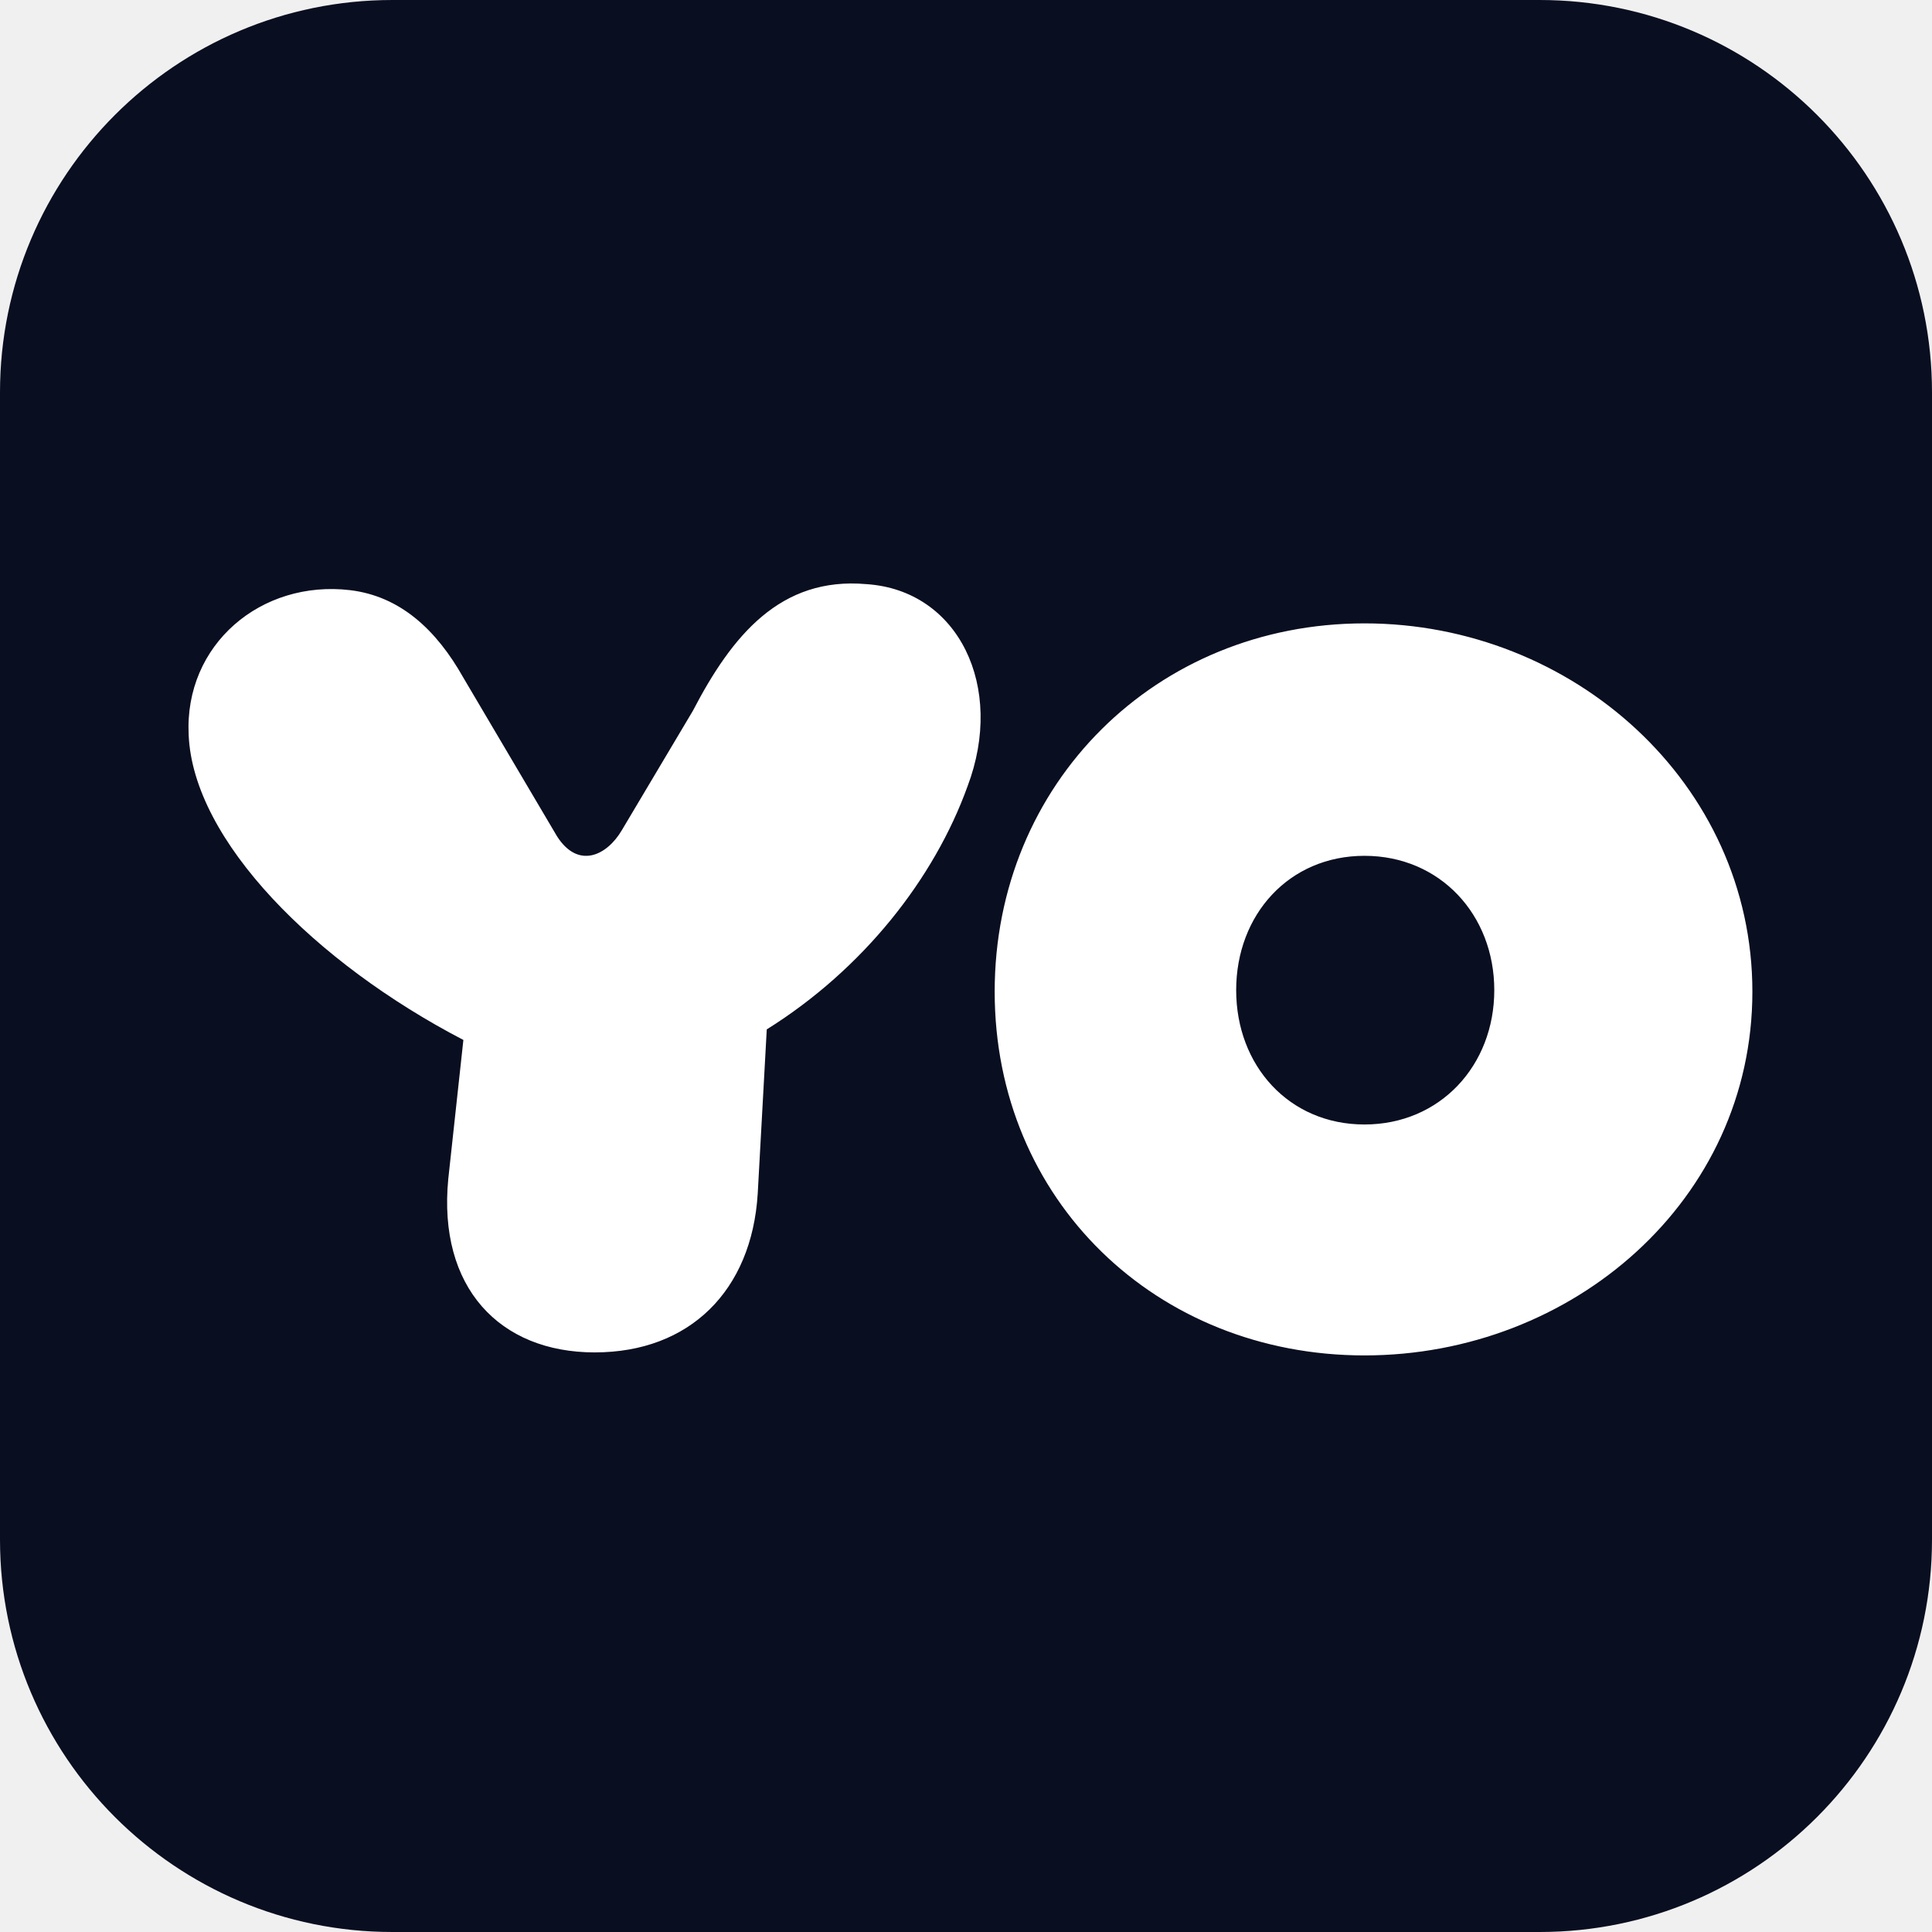
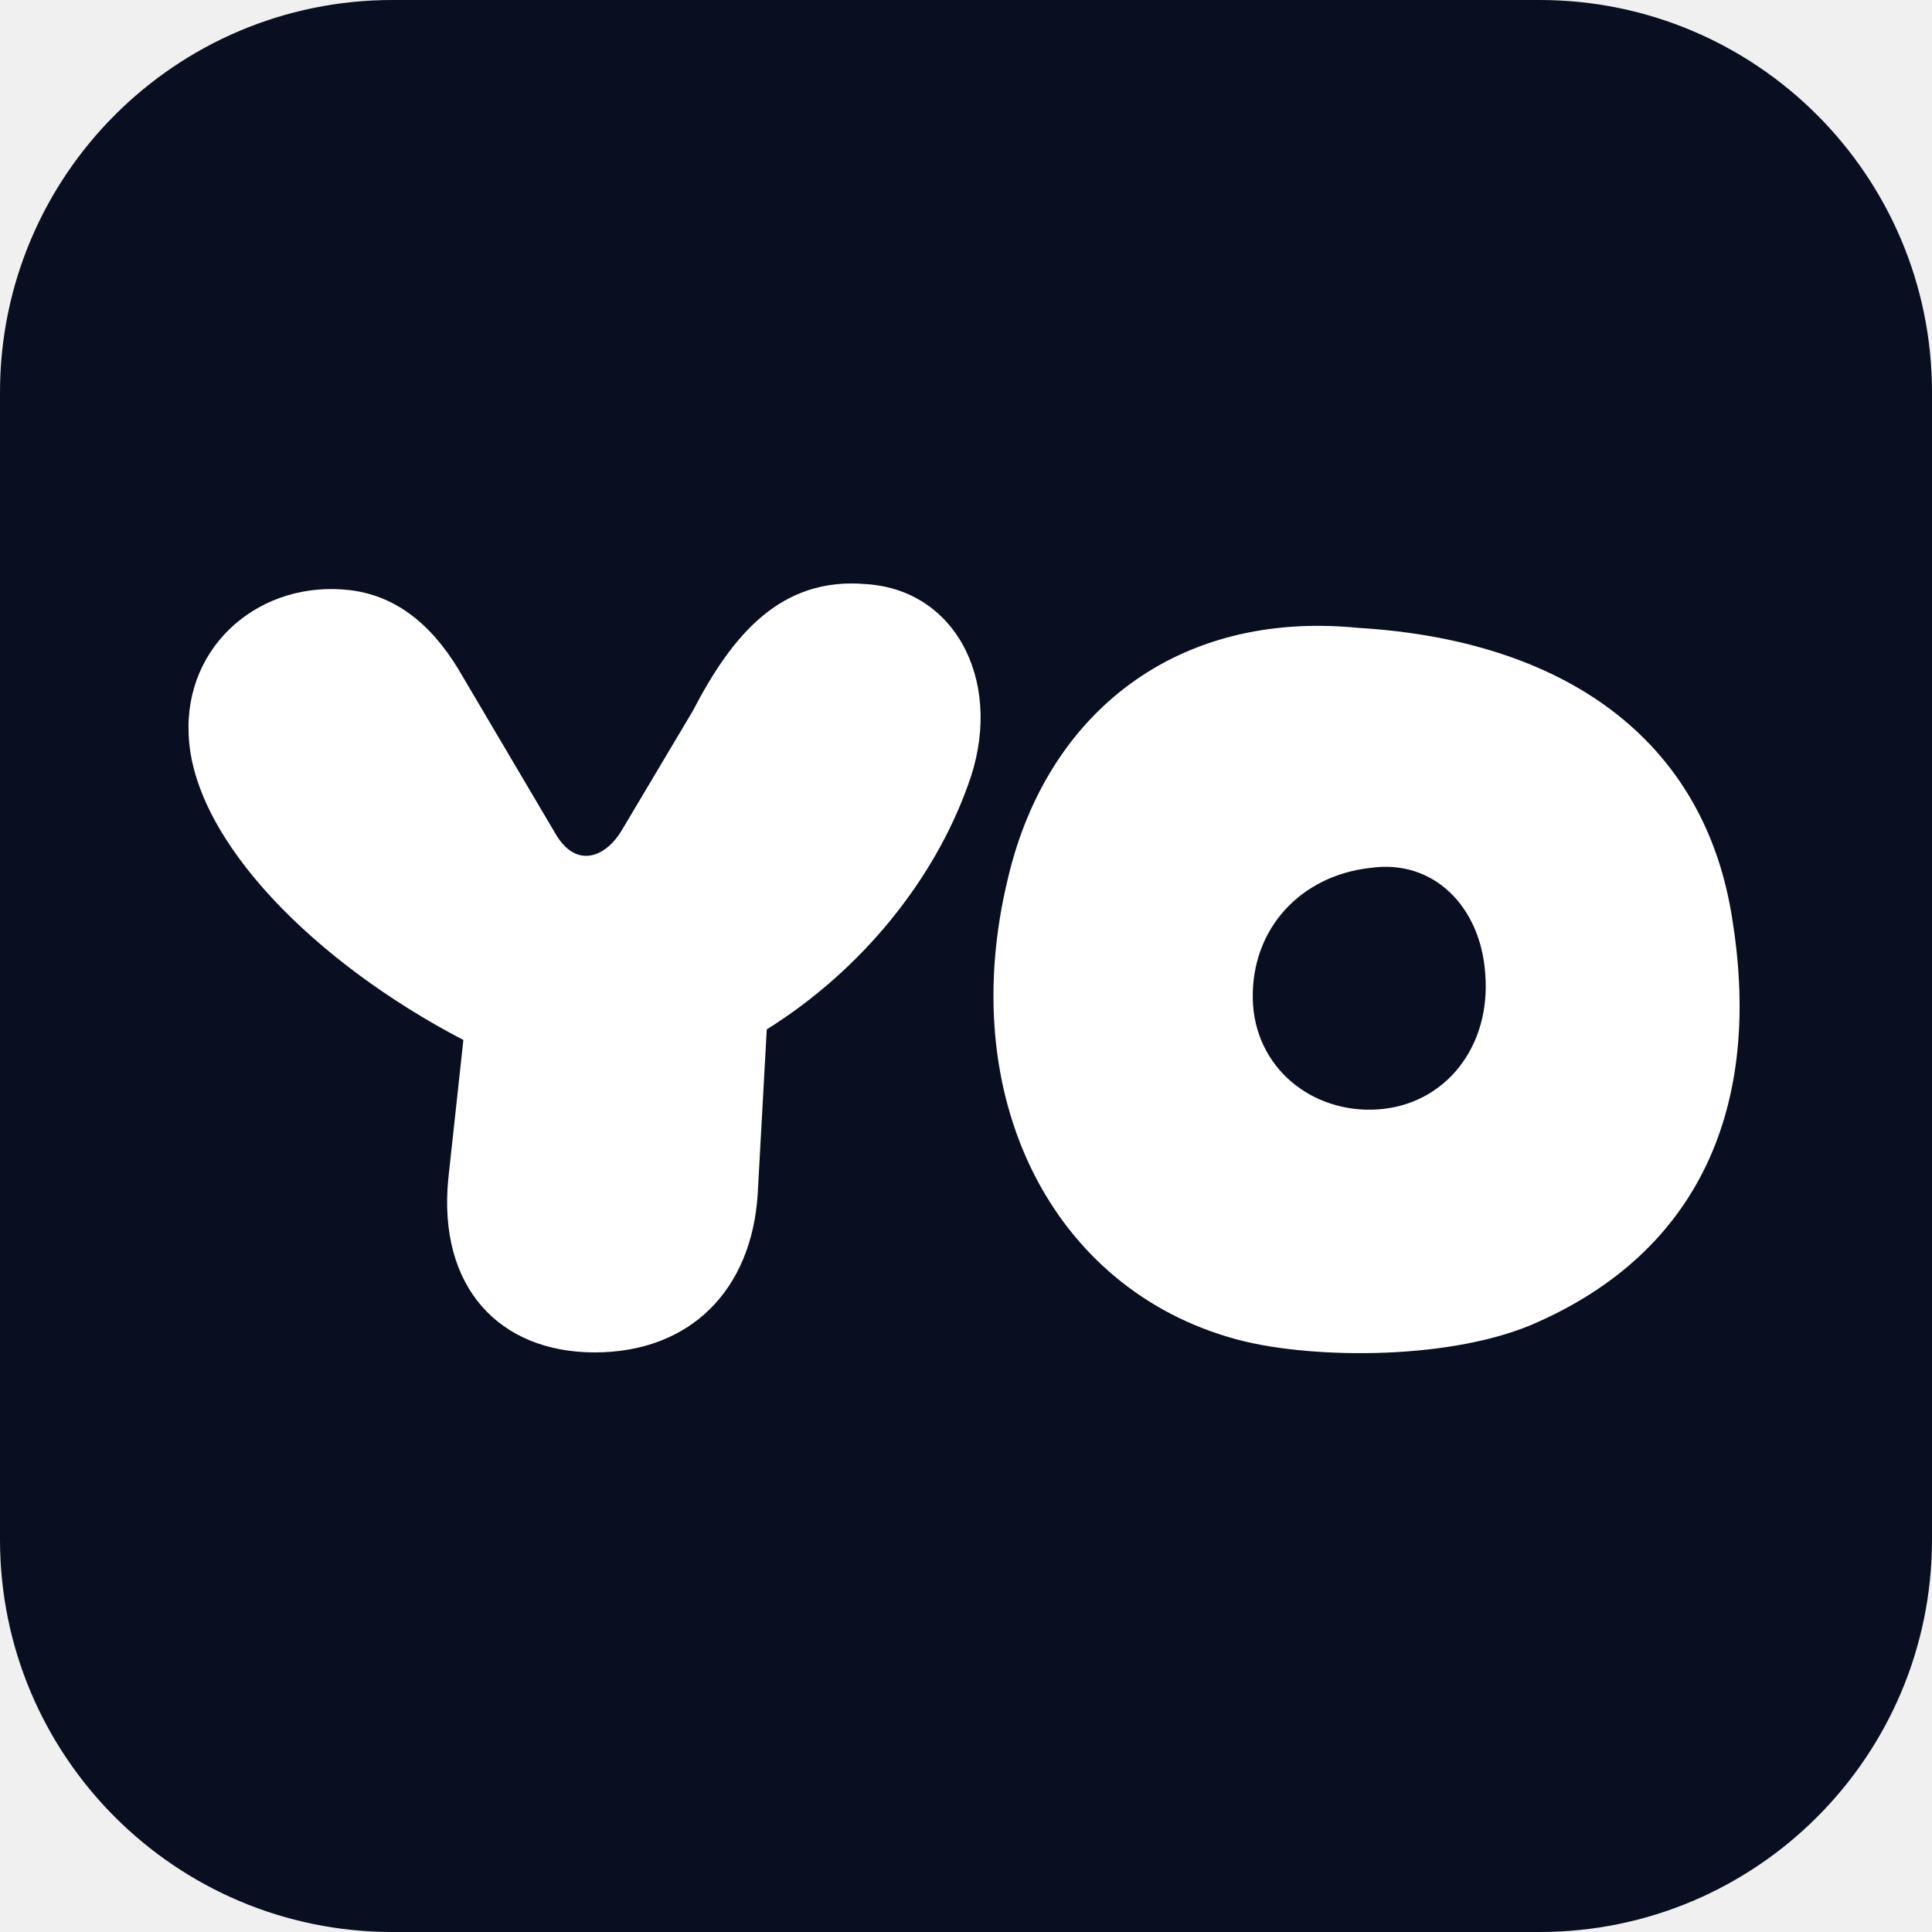
<svg xmlns="http://www.w3.org/2000/svg" viewBox="0 0 128 128">
  <rect width="128" height="128" rx="26" fill="#090e20" />
-   <path transform="translate(10 36)" d="M13.2 3.1C7.3 2.4 2.2 6.7 2.5 12.7C2.8 19.7 10.9 27.8 20.7 32.9L19.7 42.1C19 49.3 23.1 53.6 29.4 53.6C35.7 53.6 39.8 49.5 40.2 43.1L40.8 32.2C47.2 28.2 51.9 22.2 54.1 16.1C56.6 9.5 53.5 3.1 47.4 2.7C41.7 2.2 38.5 6.1 35.9 11.1L31.2 19C30.2 20.7 28.3 21.6 26.9 19.4L20.7 8.9C18.9 5.7 16.5 3.5 13.2 3.1Z M80.4 5.3C66.6 5.3 55.9 15.9 55.9 29.7C55.9 43.5 66.6 53.8 80.4 53.8C94.2 53.8 106.1 43.5 106.1 29.7C106.1 15.9 94.2 5.3 80.4 5.3Z M80.4 20.7C85.4 20.7 89 24.6 89 29.6C89 34.6 85.4 38.5 80.4 38.5C75.4 38.5 71.9 34.6 71.9 29.6C71.9 24.6 75.4 20.7 80.4 20.7Z" fill="#fff" fill-rule="evenodd" />
+   <path transform="translate(10 36)" d="M13.2 3.1C7.3 2.4 2.2 6.7 2.5 12.7C2.8 19.7 10.9 27.8 20.7 32.9L19.7 42.1C19 49.3 23.1 53.6 29.4 53.6C35.7 53.6 39.8 49.5 40.2 43.1L40.8 32.2C47.2 28.2 51.9 22.2 54.1 16.1C56.6 9.5 53.5 3.1 47.4 2.7C41.7 2.2 38.5 6.1 35.9 11.1L31.2 19C30.2 20.7 28.3 21.6 26.9 19.4L20.7 8.9C18.9 5.7 16.5 3.5 13.2 3.1Z M80 5.6C68 4.4 59.4 11.2 56.8 22.1C53.2 36.8 59.8 49.4 71.8 52.7C76.4 54 85.6 54.2 91.4 51.8C102.7 47 106.7 37.2 104.8 25.1C103 12.8 93.4 6.4 80 5.6Z M80.8 21.5C85 20.9 88.1 24.1 88.4 28.5C88.8 33.4 85.7 37.2 81.3 37.5C76.9 37.8 73.1 34.7 73 30.2C72.9 25.5 76.2 22 80.8 21.5Z" fill="#ffffff" fill-rule="evenodd" />
</svg>
